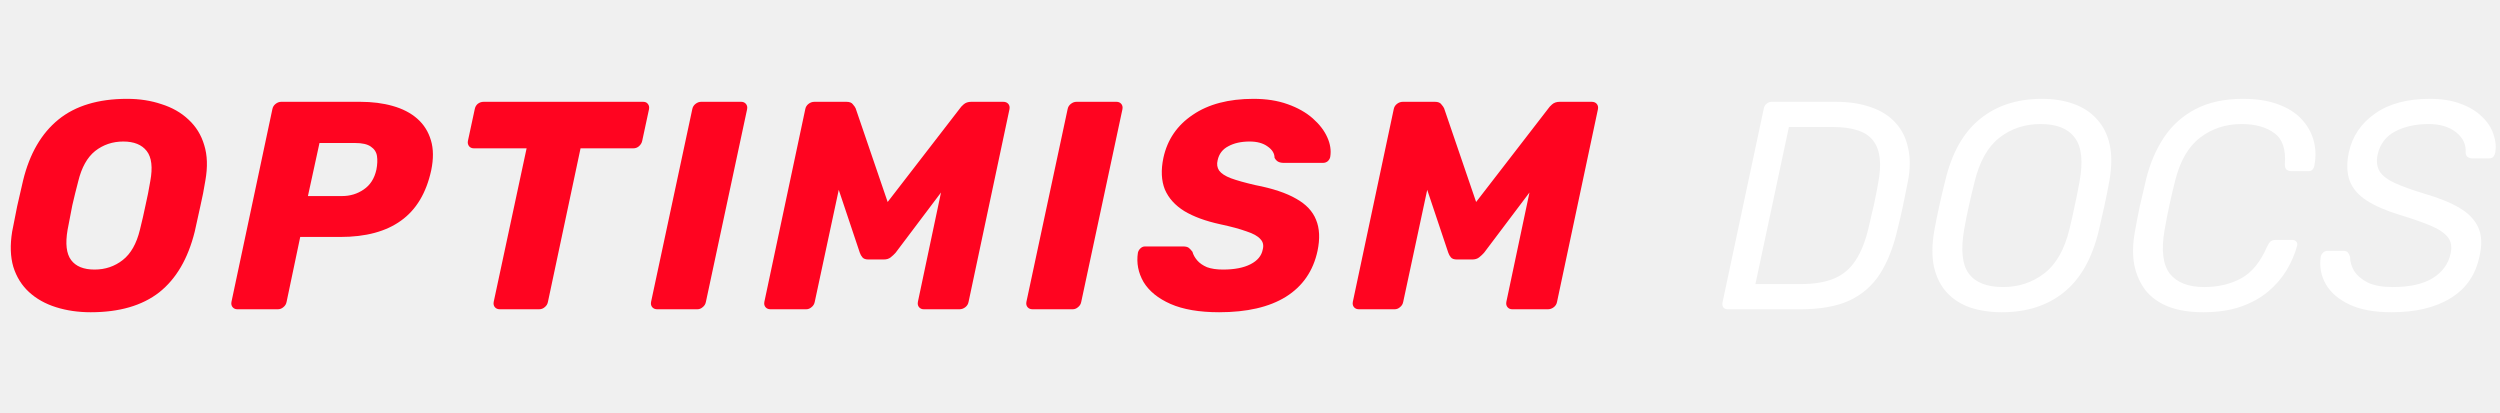
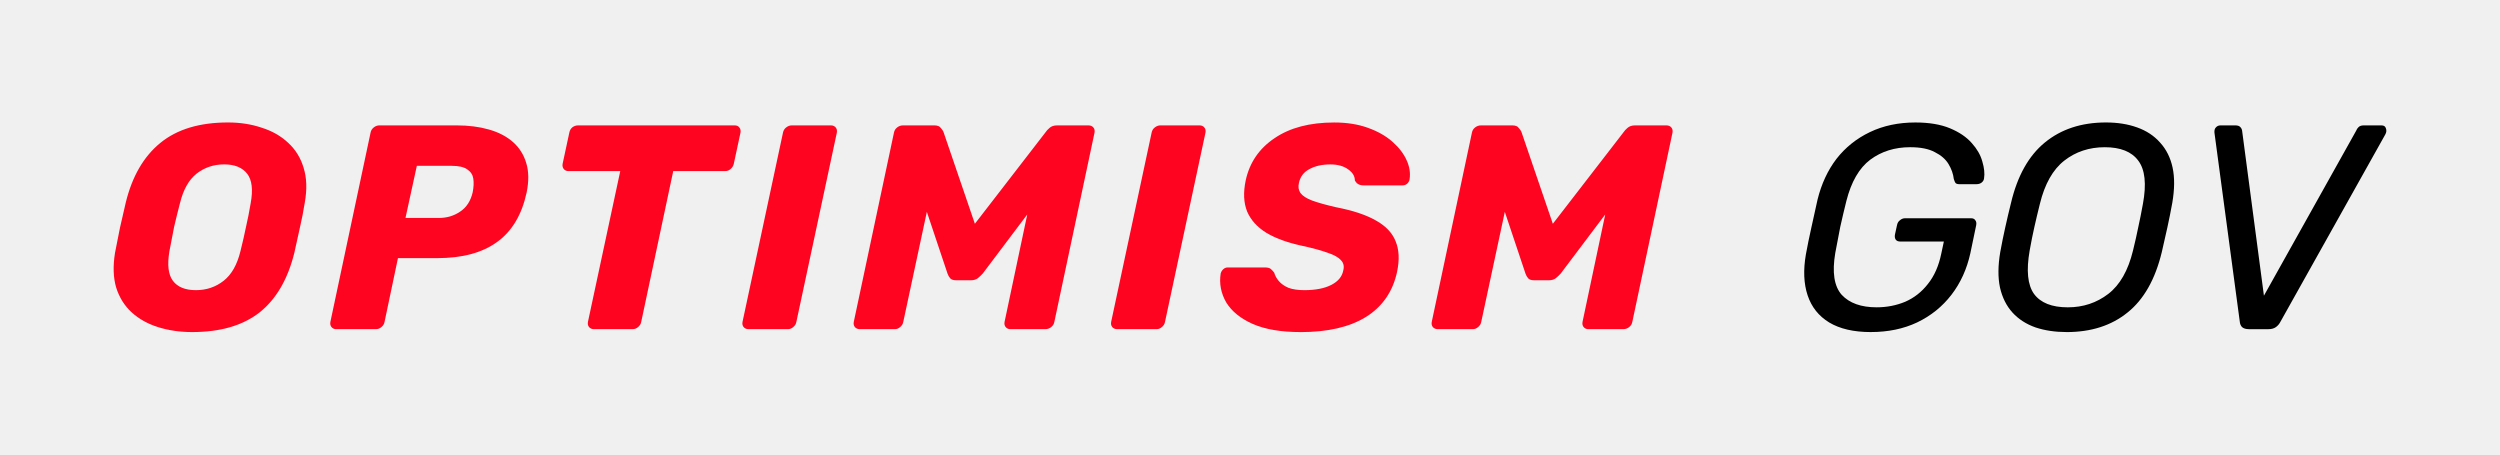
- <svg xmlns="http://www.w3.org/2000/svg" width="194" height="32" viewBox="0 0 194 32" fill="none">
-   <path d="M7.038 24.23C6.072 24.23 5.175 24.1 4.347 23.839C3.519 23.578 2.821 23.187 2.254 22.666C1.687 22.145 1.28 21.493 1.035 20.711C0.805 19.929 0.774 19.017 0.943 17.974C1.066 17.315 1.196 16.655 1.334 15.996C1.487 15.337 1.641 14.67 1.794 13.995C2.3 11.925 3.212 10.353 4.531 9.28C5.85 8.207 7.628 7.67 9.867 7.67C10.833 7.67 11.722 7.808 12.535 8.084C13.363 8.345 14.061 8.743 14.628 9.28C15.211 9.817 15.617 10.476 15.847 11.258C16.092 12.04 16.123 12.952 15.939 13.995C15.832 14.67 15.701 15.337 15.548 15.996C15.41 16.655 15.264 17.315 15.111 17.974C14.59 20.075 13.67 21.646 12.351 22.689C11.032 23.716 9.261 24.23 7.038 24.23ZM7.337 20.918C8.165 20.918 8.893 20.673 9.522 20.182C10.151 19.691 10.595 18.909 10.856 17.836C11.025 17.161 11.17 16.525 11.293 15.927C11.431 15.329 11.554 14.708 11.661 14.064C11.86 12.991 11.768 12.209 11.385 11.718C11.002 11.227 10.396 10.982 9.568 10.982C8.74 10.982 8.012 11.227 7.383 11.718C6.77 12.209 6.333 12.991 6.072 14.064C5.903 14.708 5.75 15.329 5.612 15.927C5.489 16.525 5.367 17.161 5.244 17.836C5.06 18.909 5.152 19.691 5.52 20.182C5.888 20.673 6.494 20.918 7.337 20.918ZM18.421 24C18.268 24 18.145 23.946 18.053 23.839C17.961 23.732 17.93 23.594 17.961 23.425L21.135 8.475C21.166 8.306 21.25 8.168 21.388 8.061C21.526 7.954 21.672 7.9 21.825 7.9H27.943C28.878 7.9 29.722 8.007 30.473 8.222C31.24 8.437 31.876 8.766 32.382 9.211C32.888 9.656 33.241 10.215 33.44 10.89C33.639 11.549 33.647 12.324 33.463 13.213C33.08 14.976 32.298 16.28 31.117 17.123C29.952 17.966 28.38 18.388 26.402 18.388H23.297L22.239 23.425C22.208 23.594 22.124 23.732 21.986 23.839C21.863 23.946 21.718 24 21.549 24H18.421ZM23.895 15.214H26.54C27.169 15.214 27.728 15.045 28.219 14.708C28.725 14.371 29.055 13.857 29.208 13.167C29.285 12.768 29.3 12.416 29.254 12.109C29.208 11.802 29.047 11.557 28.771 11.373C28.51 11.189 28.104 11.097 27.552 11.097H24.792L23.895 15.214ZM38.794 24C38.625 24 38.495 23.946 38.403 23.839C38.311 23.732 38.28 23.594 38.311 23.425L40.864 11.511H36.77C36.617 11.511 36.494 11.457 36.402 11.35C36.31 11.227 36.279 11.089 36.31 10.936L36.839 8.475C36.87 8.306 36.946 8.168 37.069 8.061C37.207 7.954 37.36 7.9 37.529 7.9H49.903C50.072 7.9 50.194 7.954 50.271 8.061C50.363 8.168 50.394 8.306 50.363 8.475L49.834 10.936C49.803 11.089 49.719 11.227 49.581 11.35C49.458 11.457 49.313 11.511 49.144 11.511H45.05L42.52 23.425C42.489 23.594 42.405 23.732 42.267 23.839C42.144 23.946 41.999 24 41.83 24H38.794ZM51.006 24C50.837 24 50.707 23.946 50.615 23.839C50.523 23.732 50.492 23.594 50.523 23.425L53.72 8.475C53.751 8.306 53.835 8.168 53.973 8.061C54.111 7.954 54.257 7.9 54.41 7.9H57.515C57.668 7.9 57.791 7.954 57.883 8.061C57.975 8.168 58.006 8.306 57.975 8.475L54.778 23.425C54.747 23.594 54.663 23.732 54.525 23.839C54.402 23.946 54.264 24 54.111 24H51.006ZM59.797 24C59.628 24 59.498 23.946 59.406 23.839C59.314 23.732 59.283 23.594 59.314 23.425L62.488 8.475C62.519 8.306 62.603 8.168 62.741 8.061C62.879 7.954 63.032 7.9 63.201 7.9H65.685C65.93 7.9 66.099 7.969 66.191 8.107C66.298 8.23 66.367 8.329 66.398 8.406L68.882 15.674L74.494 8.406C74.54 8.329 74.632 8.23 74.77 8.107C74.923 7.969 75.123 7.9 75.368 7.9H77.852C78.021 7.9 78.151 7.954 78.243 8.061C78.335 8.168 78.366 8.306 78.335 8.475L75.161 23.425C75.13 23.594 75.046 23.732 74.908 23.839C74.77 23.946 74.617 24 74.448 24H71.688C71.535 24 71.412 23.946 71.32 23.839C71.228 23.732 71.197 23.594 71.228 23.425L73.022 14.938L69.503 19.607C69.396 19.73 69.265 19.852 69.112 19.975C68.974 20.082 68.798 20.136 68.583 20.136H67.387C67.172 20.136 67.019 20.082 66.927 19.975C66.835 19.868 66.766 19.745 66.72 19.607L65.087 14.731L63.224 23.425C63.193 23.594 63.109 23.732 62.971 23.839C62.848 23.946 62.71 24 62.557 24H59.797ZM80.132 24C79.963 24 79.833 23.946 79.741 23.839C79.649 23.732 79.618 23.594 79.649 23.425L82.846 8.475C82.876 8.306 82.961 8.168 83.099 8.061C83.237 7.954 83.382 7.9 83.536 7.9H86.641C86.794 7.9 86.917 7.954 87.009 8.061C87.101 8.168 87.132 8.306 87.101 8.475L83.904 23.425C83.873 23.594 83.789 23.732 83.651 23.839C83.528 23.946 83.39 24 83.237 24H80.132ZM94.604 24.23C93.07 24.23 91.813 24.015 90.832 23.586C89.866 23.157 89.168 22.589 88.739 21.884C88.325 21.163 88.179 20.404 88.302 19.607C88.332 19.484 88.394 19.377 88.486 19.285C88.593 19.178 88.716 19.124 88.854 19.124H91.798C92.013 19.124 92.166 19.162 92.258 19.239C92.35 19.316 92.442 19.415 92.534 19.538C92.595 19.768 92.718 19.99 92.902 20.205C93.086 20.42 93.339 20.596 93.661 20.734C93.998 20.857 94.412 20.918 94.903 20.918C95.792 20.918 96.505 20.78 97.042 20.504C97.579 20.228 97.893 19.852 97.985 19.377C98.077 19.04 98.016 18.764 97.801 18.549C97.602 18.319 97.241 18.12 96.72 17.951C96.214 17.767 95.531 17.583 94.673 17.399C93.553 17.154 92.633 16.816 91.913 16.387C91.192 15.942 90.686 15.383 90.395 14.708C90.119 14.018 90.081 13.198 90.28 12.247C90.587 10.836 91.346 9.725 92.557 8.912C93.768 8.084 95.34 7.67 97.272 7.67C98.269 7.67 99.15 7.808 99.917 8.084C100.699 8.36 101.351 8.728 101.872 9.188C102.393 9.648 102.769 10.139 102.999 10.66C103.229 11.166 103.306 11.664 103.229 12.155C103.214 12.278 103.152 12.393 103.045 12.5C102.938 12.592 102.815 12.638 102.677 12.638H99.595C99.442 12.638 99.303 12.607 99.181 12.546C99.073 12.485 98.981 12.385 98.905 12.247C98.905 11.91 98.728 11.618 98.376 11.373C98.023 11.112 97.555 10.982 96.973 10.982C96.314 10.982 95.761 11.105 95.317 11.35C94.872 11.58 94.596 11.94 94.489 12.431C94.412 12.738 94.451 13.006 94.604 13.236C94.772 13.466 95.079 13.665 95.524 13.834C95.984 14.003 96.612 14.179 97.41 14.363C98.759 14.624 99.817 14.976 100.584 15.421C101.351 15.85 101.864 16.395 102.125 17.054C102.401 17.713 102.439 18.518 102.24 19.469C101.903 21.033 101.082 22.221 99.779 23.034C98.491 23.831 96.766 24.23 94.604 24.23ZM105.462 24C105.294 24 105.163 23.946 105.071 23.839C104.979 23.732 104.949 23.594 104.979 23.425L108.153 8.475C108.184 8.306 108.268 8.168 108.406 8.061C108.544 7.954 108.698 7.9 108.866 7.9H111.35C111.596 7.9 111.764 7.969 111.856 8.107C111.964 8.23 112.033 8.329 112.063 8.406L114.547 15.674L120.159 8.406C120.205 8.329 120.297 8.23 120.435 8.107C120.589 7.969 120.788 7.9 121.033 7.9H123.517C123.686 7.9 123.816 7.954 123.908 8.061C124 8.168 124.031 8.306 124 8.475L120.826 23.425C120.796 23.594 120.711 23.732 120.573 23.839C120.435 23.946 120.282 24 120.113 24H117.353C117.2 24 117.077 23.946 116.985 23.839C116.893 23.732 116.863 23.594 116.893 23.425L118.687 14.938L115.168 19.607C115.061 19.73 114.931 19.852 114.777 19.975C114.639 20.082 114.463 20.136 114.248 20.136H113.052C112.838 20.136 112.684 20.082 112.592 19.975C112.5 19.868 112.431 19.745 112.385 19.607L110.752 14.731L108.889 23.425C108.859 23.594 108.774 23.732 108.636 23.839C108.514 23.946 108.376 24 108.222 24H105.462Z" fill="#FF0420" />
-   <path d="M134.081 24C133.928 24 133.813 23.954 133.736 23.862C133.659 23.755 133.636 23.624 133.667 23.471L136.864 8.452C136.895 8.283 136.964 8.153 137.071 8.061C137.194 7.954 137.332 7.9 137.485 7.9H142.453C143.48 7.9 144.385 8.038 145.167 8.314C145.949 8.575 146.585 8.973 147.076 9.51C147.567 10.031 147.896 10.683 148.065 11.465C148.249 12.247 148.241 13.136 148.042 14.133C147.904 14.823 147.781 15.429 147.674 15.95C147.567 16.471 147.429 17.069 147.26 17.744C146.938 19.155 146.478 20.328 145.88 21.263C145.282 22.183 144.485 22.873 143.488 23.333C142.507 23.778 141.242 24 139.693 24H134.081ZM136.22 22.045H139.716C140.774 22.045 141.648 21.899 142.338 21.608C143.028 21.317 143.58 20.849 143.994 20.205C144.423 19.561 144.761 18.71 145.006 17.652C145.113 17.192 145.205 16.793 145.282 16.456C145.374 16.103 145.451 15.758 145.512 15.421C145.589 15.068 145.665 14.67 145.742 14.225C146.033 12.738 145.911 11.641 145.374 10.936C144.853 10.215 143.795 9.855 142.2 9.855H138.819L136.22 22.045ZM155.343 24.23C154.439 24.23 153.618 24.107 152.882 23.862C152.146 23.601 151.541 23.21 151.065 22.689C150.59 22.168 150.26 21.508 150.076 20.711C149.908 19.914 149.915 18.978 150.099 17.905C150.222 17.23 150.352 16.586 150.49 15.973C150.628 15.344 150.782 14.693 150.95 14.018C151.456 11.887 152.346 10.3 153.618 9.257C154.906 8.199 156.516 7.67 158.448 7.67C159.368 7.67 160.189 7.8 160.909 8.061C161.645 8.322 162.251 8.72 162.726 9.257C163.217 9.794 163.547 10.453 163.715 11.235C163.884 12.017 163.876 12.945 163.692 14.018C163.57 14.693 163.439 15.344 163.301 15.973C163.163 16.586 163.018 17.23 162.864 17.905C162.343 20.067 161.438 21.662 160.15 22.689C158.878 23.716 157.275 24.23 155.343 24.23ZM155.435 22.275C156.647 22.275 157.712 21.922 158.632 21.217C159.552 20.512 160.204 19.369 160.587 17.79C160.756 17.1 160.894 16.487 161.001 15.95C161.124 15.398 161.247 14.785 161.369 14.11C161.661 12.531 161.538 11.388 161.001 10.683C160.48 9.978 159.598 9.625 158.356 9.625C157.13 9.625 156.064 9.978 155.159 10.683C154.255 11.388 153.611 12.531 153.227 14.11C153.059 14.785 152.913 15.398 152.79 15.95C152.668 16.487 152.545 17.1 152.422 17.79C152.146 19.369 152.261 20.512 152.767 21.217C153.289 21.922 154.178 22.275 155.435 22.275ZM170.955 24.23C169.912 24.23 169.015 24.084 168.264 23.793C167.528 23.502 166.938 23.08 166.493 22.528C166.064 21.961 165.772 21.301 165.619 20.55C165.481 19.783 165.496 18.932 165.665 17.997C165.772 17.368 165.903 16.694 166.056 15.973C166.225 15.252 166.386 14.562 166.539 13.903C166.846 12.661 167.313 11.572 167.942 10.637C168.571 9.702 169.391 8.973 170.403 8.452C171.415 7.931 172.626 7.67 174.037 7.67C175.095 7.67 176 7.808 176.751 8.084C177.518 8.36 178.131 8.743 178.591 9.234C179.051 9.725 179.365 10.277 179.534 10.89C179.703 11.503 179.726 12.14 179.603 12.799C179.588 12.937 179.542 13.052 179.465 13.144C179.388 13.236 179.281 13.282 179.143 13.282H177.832C177.679 13.282 177.548 13.244 177.441 13.167C177.349 13.09 177.303 12.952 177.303 12.753C177.395 11.603 177.127 10.798 176.498 10.338C175.869 9.863 175.018 9.625 173.945 9.625C172.718 9.625 171.645 9.978 170.725 10.683C169.82 11.373 169.176 12.485 168.793 14.018C168.471 15.275 168.195 16.563 167.965 17.882C167.704 19.415 167.842 20.535 168.379 21.24C168.931 21.93 169.82 22.275 171.047 22.275C172.12 22.275 173.071 22.053 173.899 21.608C174.727 21.163 175.402 20.343 175.923 19.147C176.015 18.948 176.107 18.81 176.199 18.733C176.306 18.656 176.429 18.618 176.567 18.618H177.878C178.016 18.618 178.123 18.664 178.2 18.756C178.277 18.848 178.292 18.963 178.246 19.101C178.077 19.73 177.809 20.351 177.441 20.964C177.073 21.577 176.598 22.129 176.015 22.62C175.432 23.111 174.727 23.502 173.899 23.793C173.071 24.084 172.09 24.23 170.955 24.23ZM185.584 24.23C184.25 24.23 183.161 24.031 182.318 23.632C181.474 23.233 180.861 22.704 180.478 22.045C180.11 21.386 179.979 20.688 180.087 19.952C180.102 19.829 180.156 19.722 180.248 19.63C180.34 19.523 180.455 19.469 180.593 19.469H181.858C182.026 19.469 182.141 19.515 182.203 19.607C182.279 19.699 182.333 19.806 182.364 19.929C182.364 20.297 182.471 20.665 182.686 21.033C182.916 21.386 183.268 21.685 183.744 21.93C184.234 22.16 184.878 22.275 185.676 22.275C186.994 22.275 188.029 22.045 188.781 21.585C189.532 21.11 189.992 20.481 190.161 19.699C190.283 19.162 190.214 18.733 189.954 18.411C189.693 18.074 189.248 17.775 188.62 17.514C188.006 17.253 187.194 16.97 186.182 16.663C185.139 16.341 184.296 15.973 183.652 15.559C183.008 15.145 182.571 14.639 182.341 14.041C182.111 13.428 182.088 12.684 182.272 11.81C182.548 10.568 183.222 9.571 184.296 8.82C185.369 8.053 186.787 7.67 188.551 7.67C189.486 7.67 190.291 7.8 190.966 8.061C191.64 8.306 192.192 8.644 192.622 9.073C193.051 9.487 193.342 9.939 193.496 10.43C193.664 10.905 193.71 11.373 193.634 11.833C193.618 11.94 193.572 12.048 193.496 12.155C193.419 12.247 193.296 12.293 193.128 12.293H191.817C191.725 12.293 191.625 12.262 191.518 12.201C191.41 12.14 191.349 12.025 191.334 11.856C191.38 11.227 191.134 10.698 190.598 10.269C190.061 9.84 189.348 9.625 188.459 9.625C187.462 9.625 186.596 9.817 185.86 10.2C185.139 10.583 184.687 11.181 184.503 11.994C184.395 12.515 184.449 12.952 184.664 13.305C184.878 13.642 185.269 13.941 185.837 14.202C186.404 14.463 187.171 14.739 188.137 15.03C189.287 15.367 190.207 15.743 190.897 16.157C191.587 16.571 192.062 17.077 192.323 17.675C192.583 18.258 192.614 18.986 192.415 19.86C192.123 21.301 191.38 22.39 190.184 23.126C189.003 23.862 187.47 24.23 185.584 24.23Z" fill="white" />
+ <svg xmlns="http://www.w3.org/2000/svg" version="1.1" viewBox="0 0 198 36">
+   <defs>
+     <style>
+       .cls-1 {
+         fill: #ff0420;
+       }
+     </style>
+   </defs>
+   <g>
+     <g id="Layer_1">
+       <g>
+         <path class="cls-1" d="M15.217,26.3c-.968,0-1.867-.131-2.697-.392s-1.529-.653-2.098-1.176c-.569-.523-.976-1.176-1.222-1.96-.231-.784-.261-1.698-.092-2.744.123-.661.254-1.322.392-1.983.154-.661.307-1.329.461-2.006.507-2.075,1.422-3.65,2.744-4.726,1.322-1.076,3.105-1.614,5.349-1.614.968,0,1.86.138,2.674.415.83.261,1.529.661,2.098,1.199.584.538.991,1.199,1.222,1.983.246.784.277,1.698.092,2.744-.108.676-.238,1.345-.392,2.006-.138.661-.284,1.322-.438,1.983-.523,2.106-1.445,3.681-2.767,4.726-1.322,1.03-3.097,1.545-5.326,1.545ZM15.517,22.98c.83,0,1.56-.246,2.19-.738.63-.492,1.076-1.276,1.337-2.352.169-.676.315-1.314.438-1.914.138-.599.261-1.222.369-1.867.2-1.076.108-1.86-.277-2.352-.384-.492-.991-.738-1.821-.738s-1.56.246-2.19.738c-.615.492-1.053,1.276-1.314,2.352-.169.646-.323,1.268-.461,1.867-.123.599-.246,1.237-.369,1.914-.184,1.076-.092,1.86.277,2.352.369.492.976.738,1.821.738ZM26.627,26.069c-.154,0-.277-.054-.369-.161-.092-.108-.123-.246-.092-.415l3.182-14.986c.031-.169.115-.307.254-.415.138-.108.284-.161.438-.161h6.133c.938,0,1.783.108,2.536.323.769.215,1.406.546,1.914.991.507.446.861,1.007,1.061,1.683.2.661.207,1.437.023,2.329-.384,1.768-1.168,3.074-2.352,3.919-1.168.845-2.744,1.268-4.726,1.268h-3.112l-1.061,5.049c-.031.169-.115.307-.254.415-.123.108-.269.161-.438.161h-3.136ZM32.115,17.262h2.651c.63,0,1.191-.169,1.683-.507.507-.338.838-.853.991-1.545.077-.4.092-.753.046-1.061s-.207-.553-.484-.738c-.261-.184-.669-.277-1.222-.277h-2.767l-.899,4.127ZM47.049,26.069c-.169,0-.3-.054-.392-.161s-.123-.246-.092-.415l2.559-11.943h-4.104c-.154,0-.277-.054-.369-.161-.092-.123-.123-.261-.092-.415l.53-2.467c.031-.169.108-.307.231-.415.138-.108.292-.161.461-.161h12.404c.169,0,.292.054.369.161.092.108.123.246.092.415l-.53,2.467c-.031.154-.115.292-.254.415-.123.108-.269.161-.438.161h-4.104l-2.536,11.943c-.031.169-.115.307-.254.415-.123.108-.269.161-.438.161h-3.043ZM59.291,26.069c-.169,0-.3-.054-.392-.161-.092-.108-.123-.246-.092-.415l3.205-14.986c.031-.169.115-.307.254-.415.138-.108.284-.161.438-.161h3.112c.154,0,.277.054.369.161.092.108.123.246.092.415l-3.205,14.986c-.031.169-.115.307-.254.415-.123.108-.261.161-.415.161h-3.112ZM68.103,26.069c-.169,0-.3-.054-.392-.161s-.123-.246-.092-.415l3.182-14.986c.031-.169.115-.307.254-.415.138-.108.292-.161.461-.161h2.49c.246,0,.415.069.507.207.108.123.177.223.207.3l2.49,7.285,5.626-7.285c.046-.077.138-.177.277-.3.154-.138.354-.207.599-.207h2.49c.169,0,.3.054.392.161.092.108.123.246.092.415l-3.182,14.986c-.031.169-.115.307-.254.415s-.292.161-.461.161h-2.767c-.154,0-.277-.054-.369-.161s-.123-.246-.092-.415l1.798-8.507-3.527,4.68c-.108.123-.238.246-.392.369-.138.108-.315.161-.53.161h-1.199c-.215,0-.369-.054-.461-.161-.092-.108-.161-.231-.207-.369l-1.637-4.888-1.867,8.715c-.031.169-.115.307-.254.415-.123.108-.261.161-.415.161h-2.767ZM88.487,26.069c-.169,0-.3-.054-.392-.161-.092-.108-.123-.246-.092-.415l3.205-14.986c.031-.169.115-.307.254-.415.138-.108.284-.161.438-.161h3.112c.154,0,.277.054.369.161.092.108.123.246.092.415l-3.205,14.986c-.031.169-.115.307-.254.415-.123.108-.261.161-.415.161h-3.112ZM102.994,26.3c-1.537,0-2.797-.215-3.781-.646-.968-.43-1.668-.999-2.098-1.706-.415-.722-.561-1.483-.438-2.282.031-.123.092-.231.184-.323.108-.108.231-.161.369-.161h2.951c.215,0,.369.038.461.115.092.077.184.177.277.3.062.231.184.453.369.669.184.215.438.392.761.53.338.123.753.184,1.245.184.892,0,1.606-.138,2.144-.415.538-.277.853-.653.945-1.13.092-.338.031-.615-.184-.83-.2-.231-.561-.43-1.084-.599-.507-.184-1.191-.369-2.052-.553-1.122-.246-2.044-.584-2.767-1.014-.722-.446-1.23-1.007-1.522-1.683-.277-.692-.315-1.514-.115-2.467.307-1.414,1.068-2.528,2.282-3.343,1.214-.83,2.79-1.245,4.726-1.245.999,0,1.883.138,2.651.415.784.277,1.438.646,1.96,1.107.522.461.899.953,1.13,1.476.231.507.308,1.007.231,1.499-.015.123-.077.238-.184.346-.107.092-.231.138-.369.138h-3.09c-.154,0-.292-.031-.415-.092-.108-.061-.2-.161-.277-.3,0-.338-.177-.63-.53-.876-.353-.261-.822-.392-1.406-.392-.661,0-1.214.123-1.66.369-.446.231-.722.592-.83,1.084-.077.307-.038.576.115.807.169.231.477.43.922.599.461.169,1.091.346,1.891.53,1.353.261,2.413.615,3.182,1.061.769.43,1.283.976,1.545,1.637.277.661.315,1.468.115,2.421-.338,1.568-1.161,2.759-2.467,3.574-1.291.799-3.02,1.199-5.187,1.199ZM113.878,26.069c-.168,0-.3-.054-.392-.161s-.122-.246-.092-.415l3.182-14.986c.031-.169.115-.307.254-.415.138-.108.293-.161.461-.161h2.49c.247,0,.415.069.507.207.108.123.177.223.207.3l2.49,7.285,5.626-7.285c.046-.077.138-.177.277-.3.154-.138.354-.207.599-.207h2.49c.169,0,.3.054.392.161.092.108.123.246.092.415l-3.182,14.986c-.03.169-.115.307-.254.415s-.292.161-.461.161h-2.767c-.153,0-.277-.054-.369-.161s-.122-.246-.092-.415l1.798-8.507-3.527,4.68c-.107.123-.238.246-.392.369-.138.108-.315.161-.53.161h-1.199c-.215,0-.369-.054-.461-.161-.092-.108-.161-.231-.207-.369l-1.637-4.888-1.867,8.715c-.03.169-.115.307-.254.415-.122.108-.261.161-.415.161h-2.767Z" />
+         <path d="M148.168,26.3c-1.352,0-2.452-.254-3.297-.761-.83-.507-1.398-1.222-1.706-2.144-.308-.922-.354-2.006-.138-3.251.123-.676.269-1.391.438-2.144.169-.769.331-1.499.484-2.19.308-1.245.807-2.321,1.499-3.228.707-.907,1.591-1.614,2.651-2.121,1.061-.507,2.259-.761,3.597-.761,1.092,0,2.006.154,2.744.461.738.307,1.314.699,1.729,1.176.415.461.692.945.83,1.452.153.507.199.953.138,1.337-.015.138-.084.254-.207.346-.107.077-.239.115-.392.115h-1.36c-.138,0-.239-.031-.3-.092-.046-.061-.092-.169-.138-.323-.046-.4-.184-.792-.415-1.176-.231-.384-.591-.699-1.084-.945-.476-.261-1.13-.392-1.96-.392-1.214,0-2.267.33-3.159.991-.876.661-1.507,1.752-1.891,3.274-.169.676-.331,1.36-.484,2.052-.138.692-.269,1.376-.392,2.052-.262,1.537-.092,2.644.507,3.32.614.661,1.537.991,2.767.991.799,0,1.553-.146,2.259-.438.707-.307,1.306-.776,1.798-1.406.507-.63.861-1.429,1.061-2.398l.207-.968h-3.458c-.153,0-.269-.046-.346-.138-.077-.108-.1-.246-.069-.415l.161-.738c.031-.169.107-.3.231-.392.123-.108.262-.161.415-.161h5.211c.169,0,.285.054.346.161.077.092.1.223.069.392l-.461,2.213c-.277,1.26-.776,2.359-1.499,3.297-.723.938-1.629,1.668-2.721,2.19-1.076.507-2.298.761-3.666.761ZM163.677,26.3c-.906,0-1.729-.123-2.467-.369-.738-.261-1.344-.653-1.821-1.176-.476-.523-.807-1.184-.991-1.983-.168-.799-.161-1.737.023-2.813.123-.676.254-1.322.392-1.937.138-.63.293-1.283.461-1.96.507-2.136,1.399-3.727,2.674-4.772,1.291-1.061,2.905-1.591,4.842-1.591.922,0,1.745.131,2.467.392.738.261,1.345.661,1.821,1.199.492.538.823,1.199.991,1.983.169.784.161,1.714-.023,2.79-.122.676-.254,1.329-.392,1.96-.138.615-.284,1.26-.438,1.937-.522,2.167-1.429,3.766-2.721,4.796-1.275,1.03-2.882,1.545-4.819,1.545ZM163.769,24.34c1.215,0,2.282-.354,3.205-1.061.922-.707,1.576-1.852,1.96-3.435.169-.692.308-1.306.415-1.844.123-.553.247-1.168.369-1.844.293-1.583.169-2.728-.369-3.435-.522-.707-1.406-1.061-2.651-1.061-1.229,0-2.298.354-3.205,1.061-.906.707-1.552,1.852-1.937,3.435-.168.676-.315,1.291-.438,1.844-.122.538-.246,1.153-.369,1.844-.277,1.583-.161,2.728.346,3.435.523.707,1.414,1.061,2.674,1.061ZM178.104,26.069c-.231,0-.408-.054-.53-.161-.108-.108-.169-.254-.184-.438l-2.006-14.963c-.016-.184.023-.323.115-.415.092-.108.215-.161.369-.161h1.176c.184,0,.315.046.392.138.076.077.122.169.138.277l1.729,13.072,7.309-13.072c.03-.092.092-.184.184-.277s.231-.138.415-.138h1.406c.184,0,.3.077.346.231.061.154.046.315-.046.484l-8.3,14.825c-.092.184-.216.33-.369.438-.154.108-.346.161-.576.161h-1.568Z" />
+       </g>
+     </g>
+   </g>
</svg>
